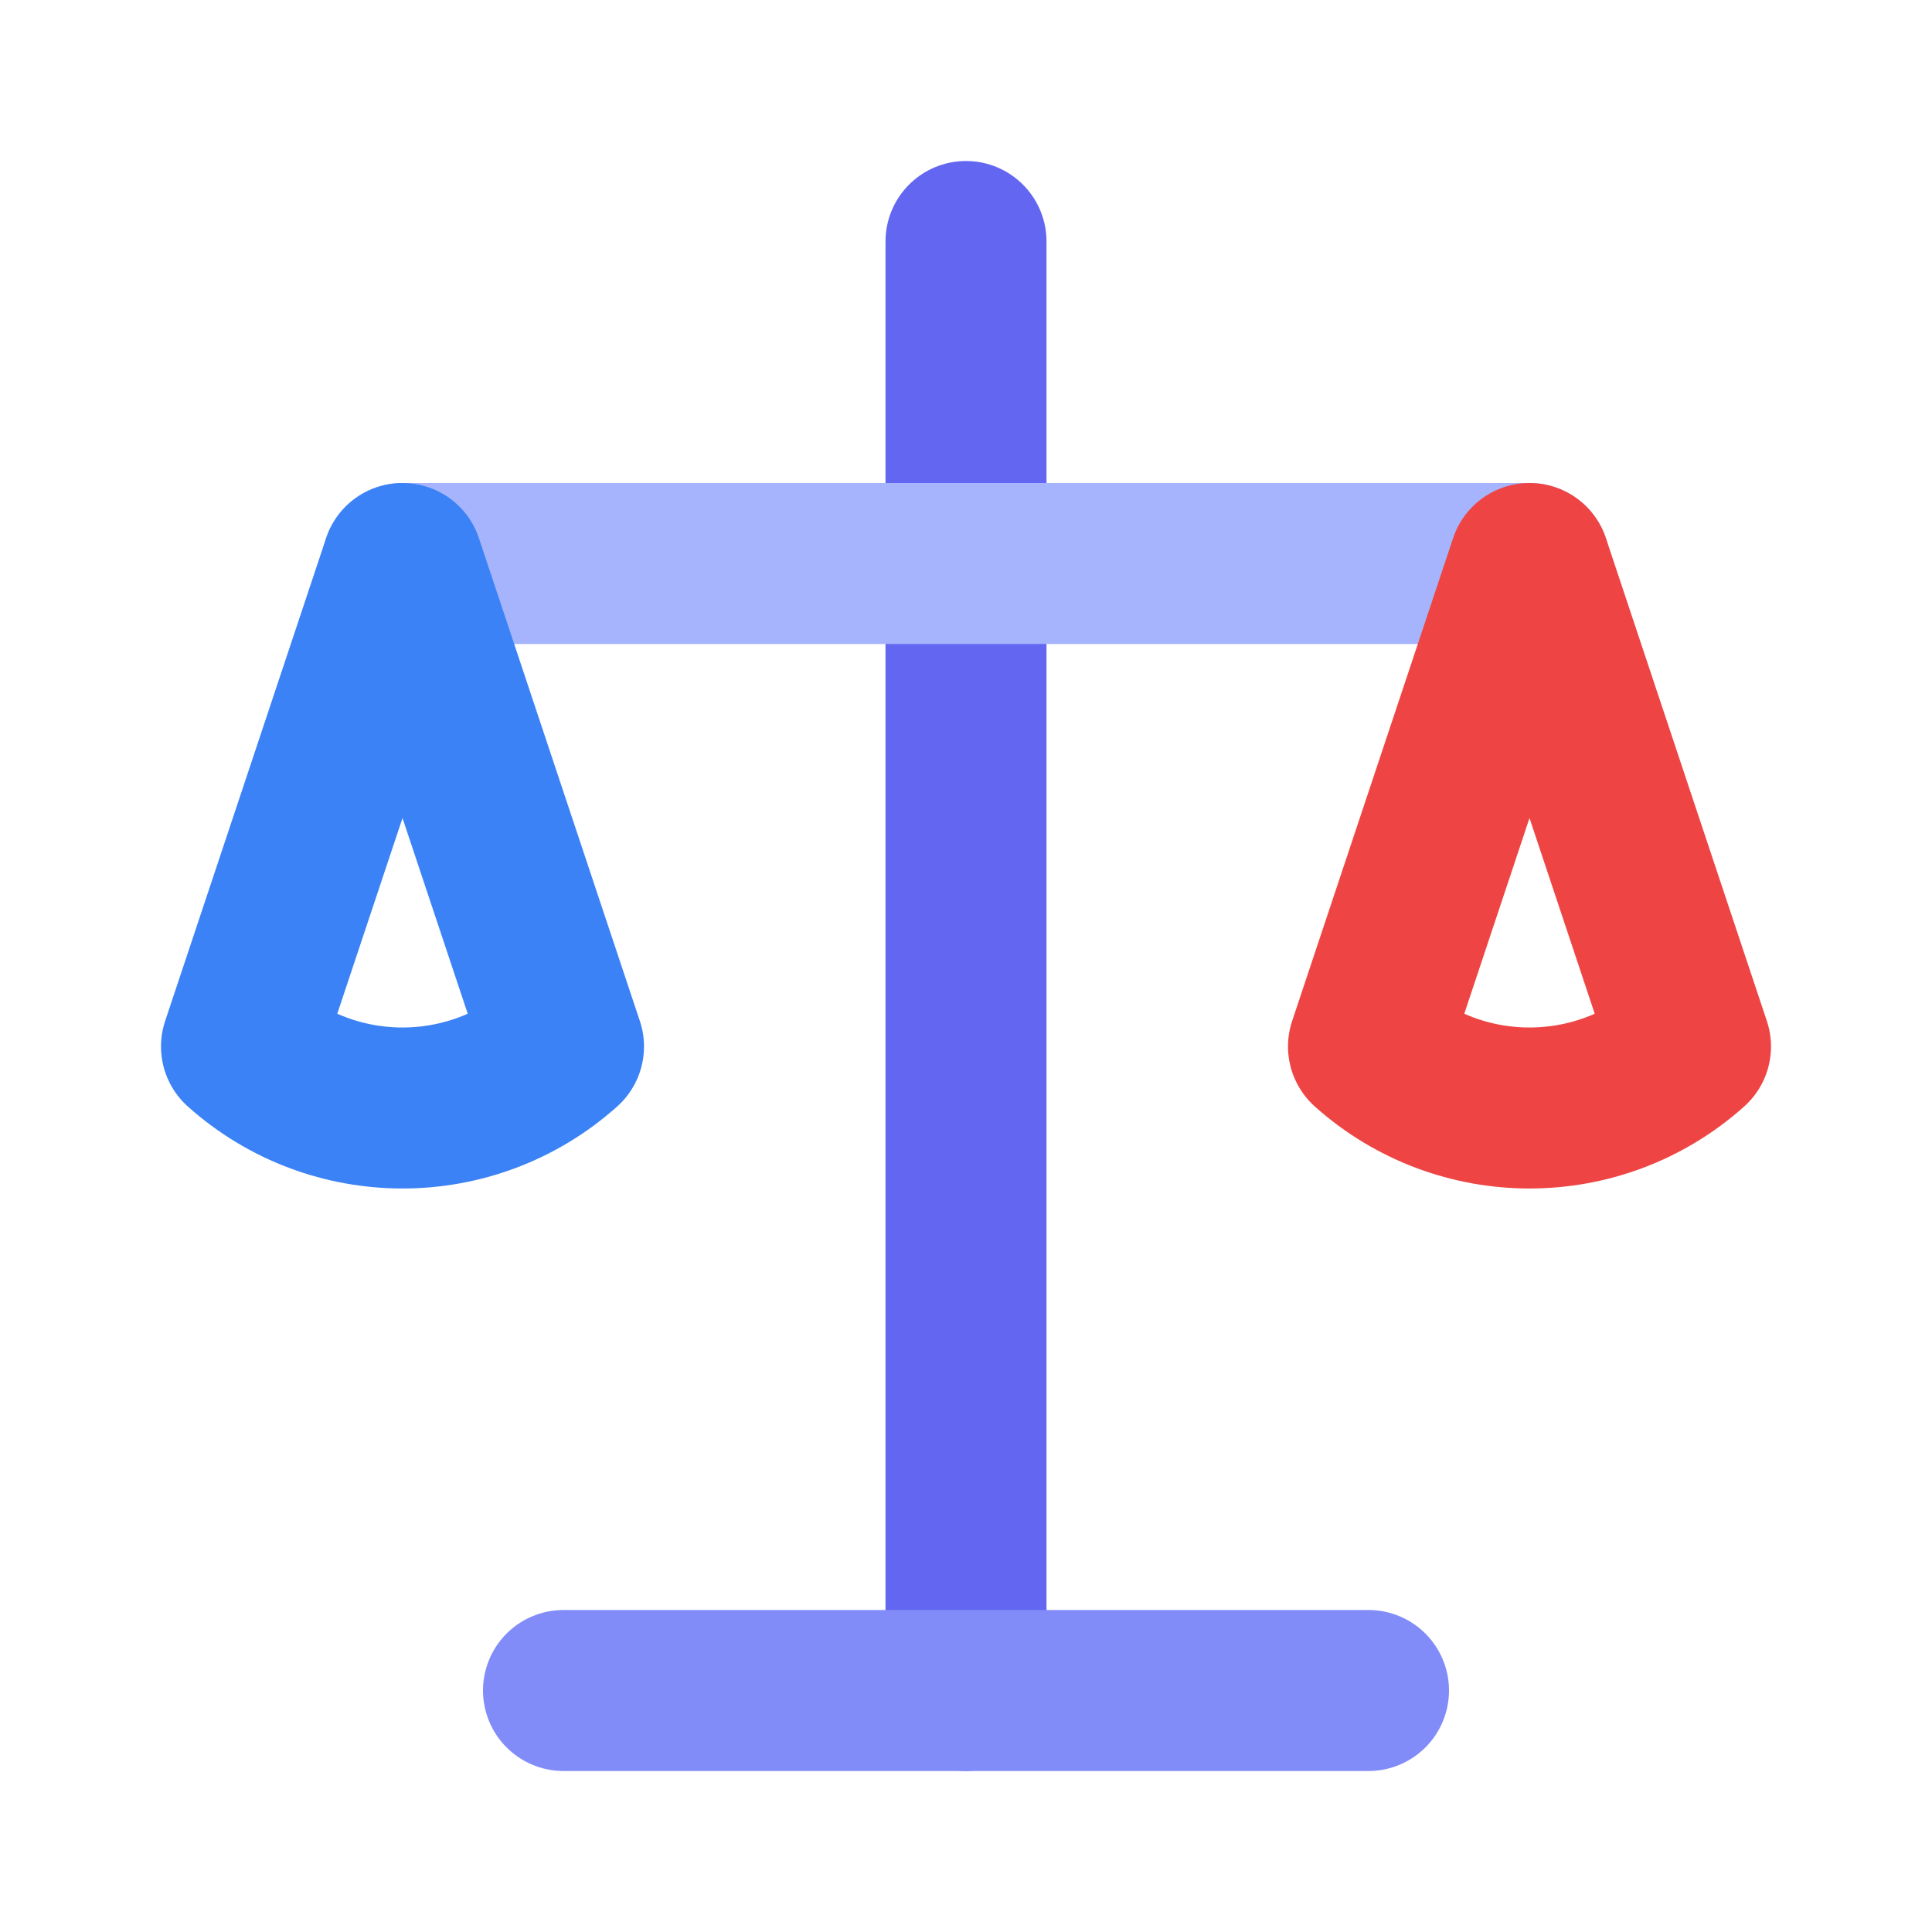
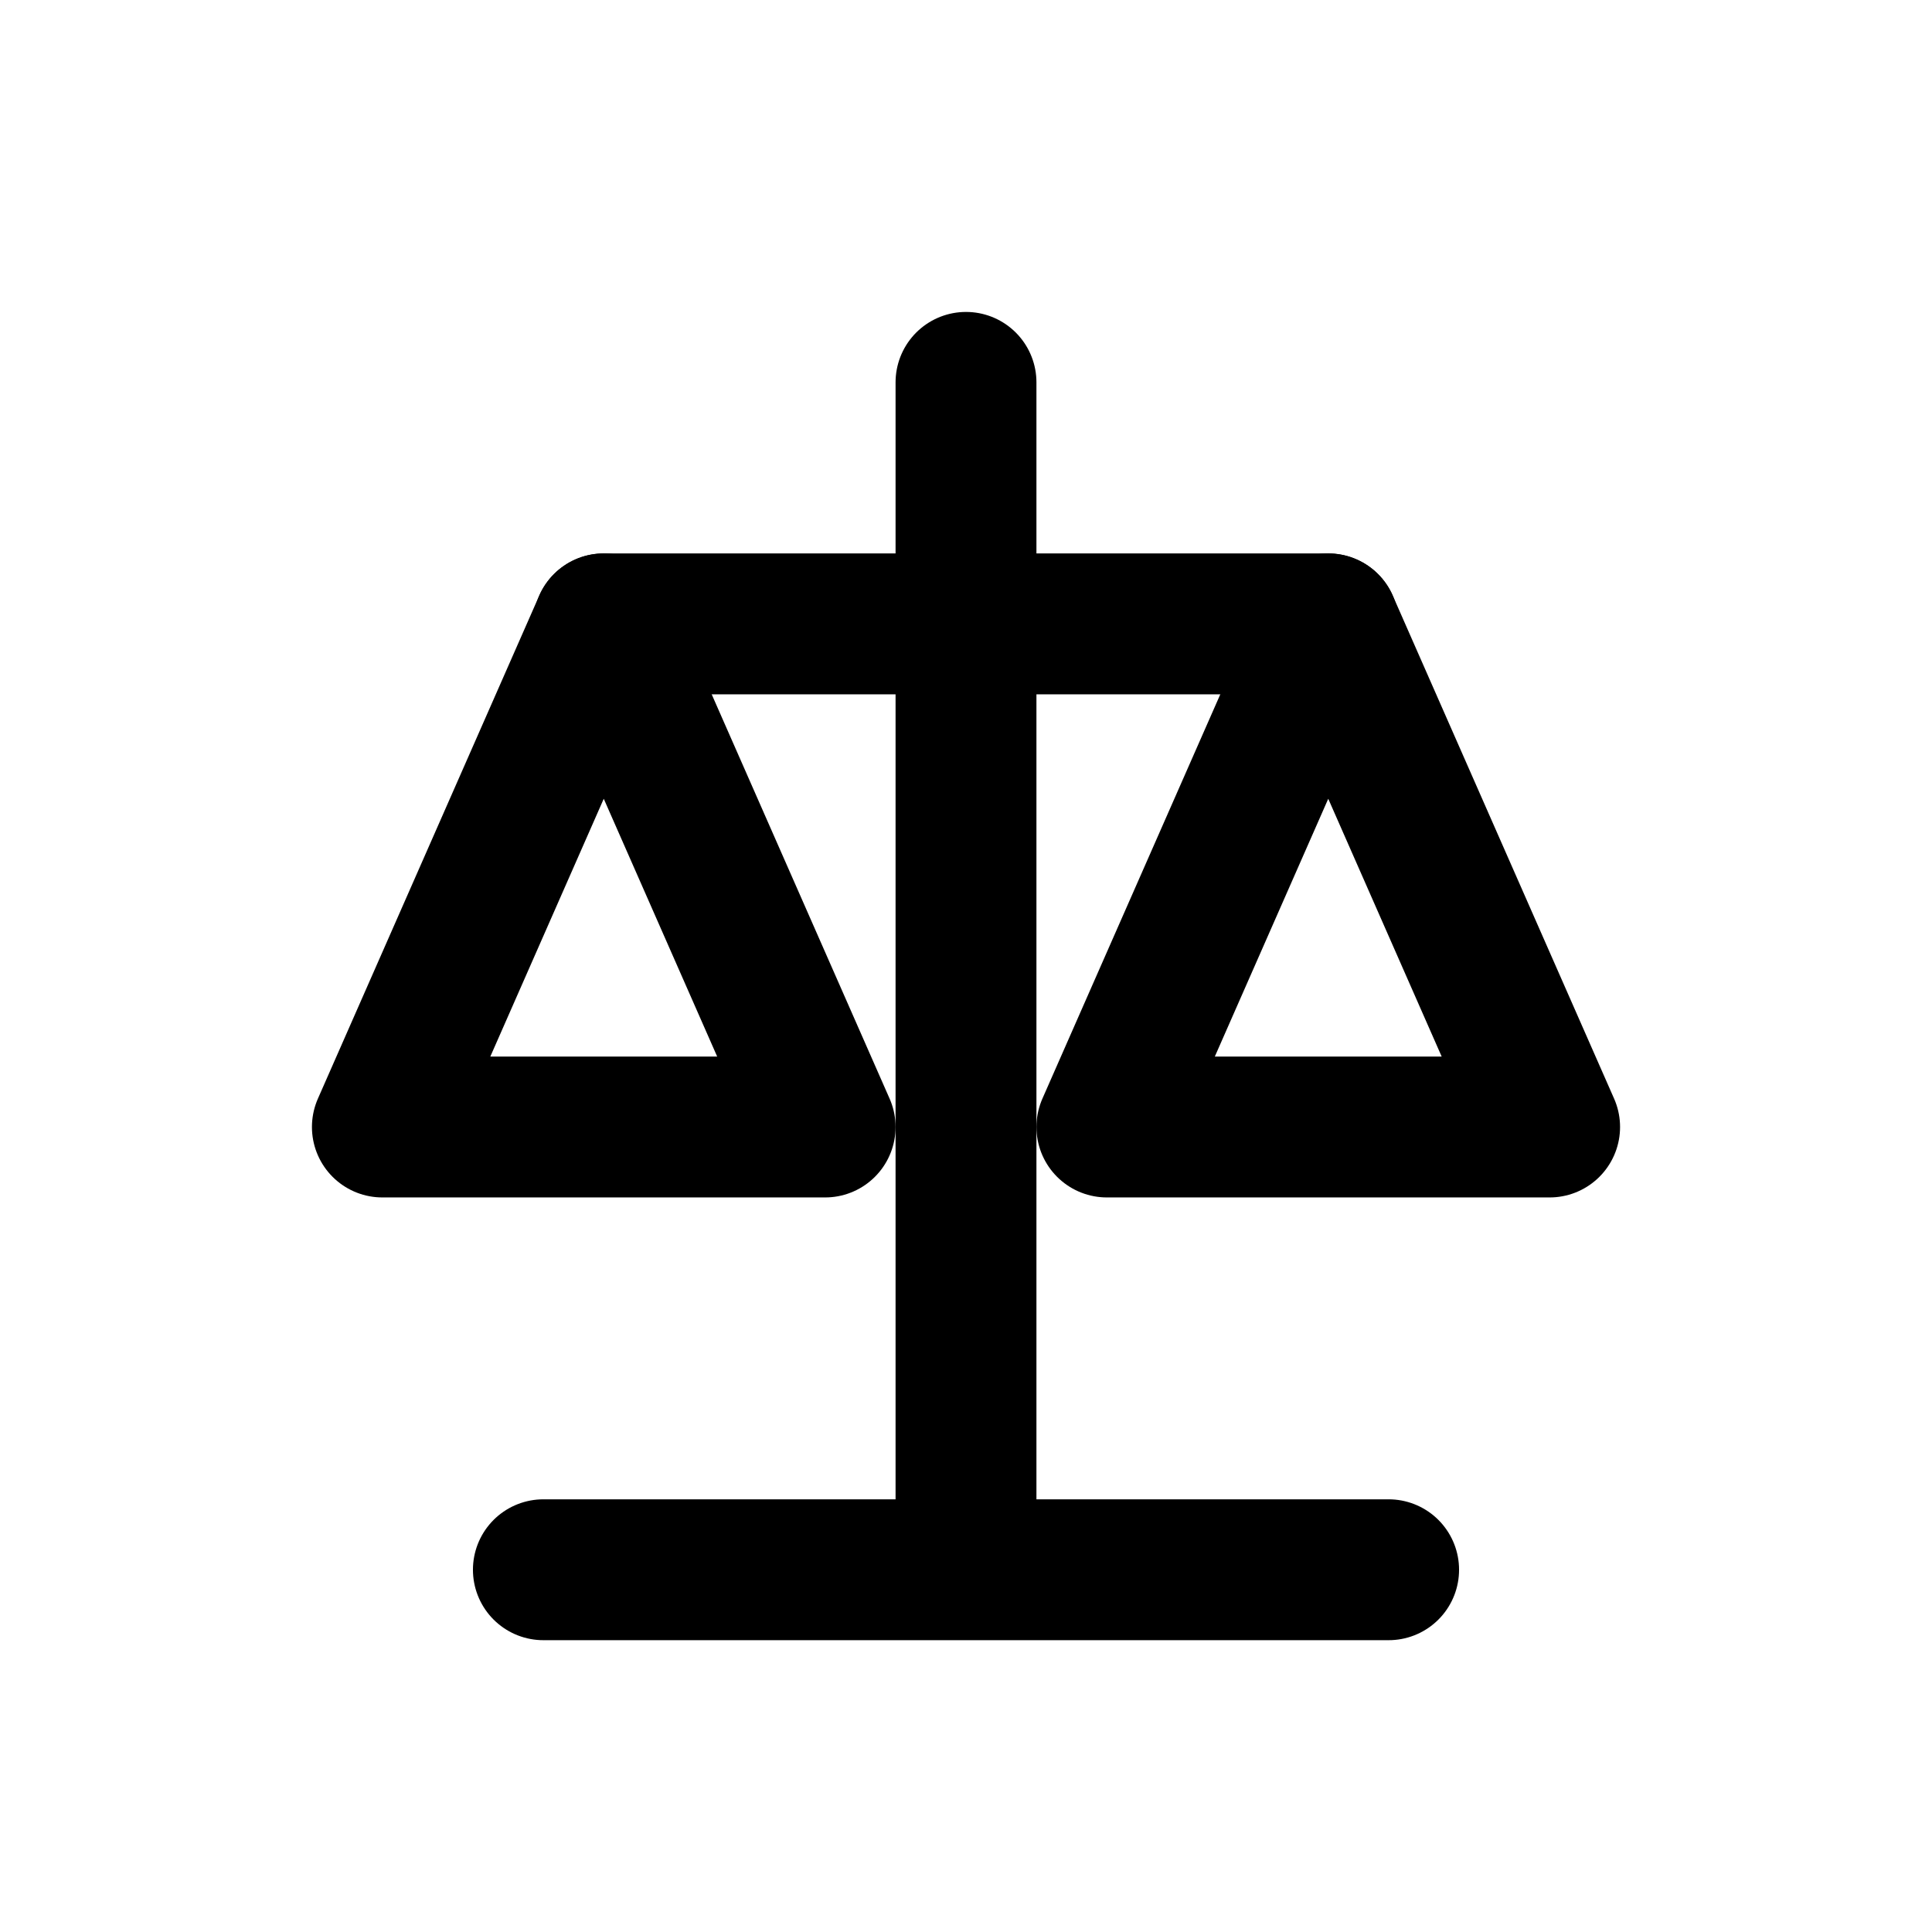
- <svg xmlns="http://www.w3.org/2000/svg" viewBox="0 0 24 24" fill="none" width="24" height="24">
-   <path d="M12 3v18" stroke="#6366F1" stroke-width="2" stroke-linecap="round" />
-   <path d="M7 21h10" stroke="#818CF8" stroke-width="2" stroke-linecap="round" />
-   <path d="M5 7h14" stroke="#A5B4FC" stroke-width="2" stroke-linecap="round" />
-   <path d="M5 7 3 13a3 3 0 0 0 4 0z" stroke="#3B82F6" stroke-width="2" stroke-linecap="round" stroke-linejoin="round" />
-   <path d="M19 7l-2 6a3 3 0 0 0 4 0z" stroke="#EF4444" stroke-width="2" stroke-linecap="round" stroke-linejoin="round" />
+ <svg xmlns="http://www.w3.org/2000/svg" viewBox="0 0 24 24" fill="none" width="24" height="24" stroke="currentColor" stroke-width="1.75" stroke-linecap="round" stroke-linejoin="round">
+   <path d="M12 4.75v14.5" />
+   <path d="M6.75 19.5h10.5" />
+   <path d="M7.5 7.75h9" />
+   <path d="M7.5 7.75 4.75 14h5.5L7.5 7.75Z" />
+   <path d="m16.5 7.75-2.75 6.25h5.5l-2.75-6.25Z" />
</svg>
